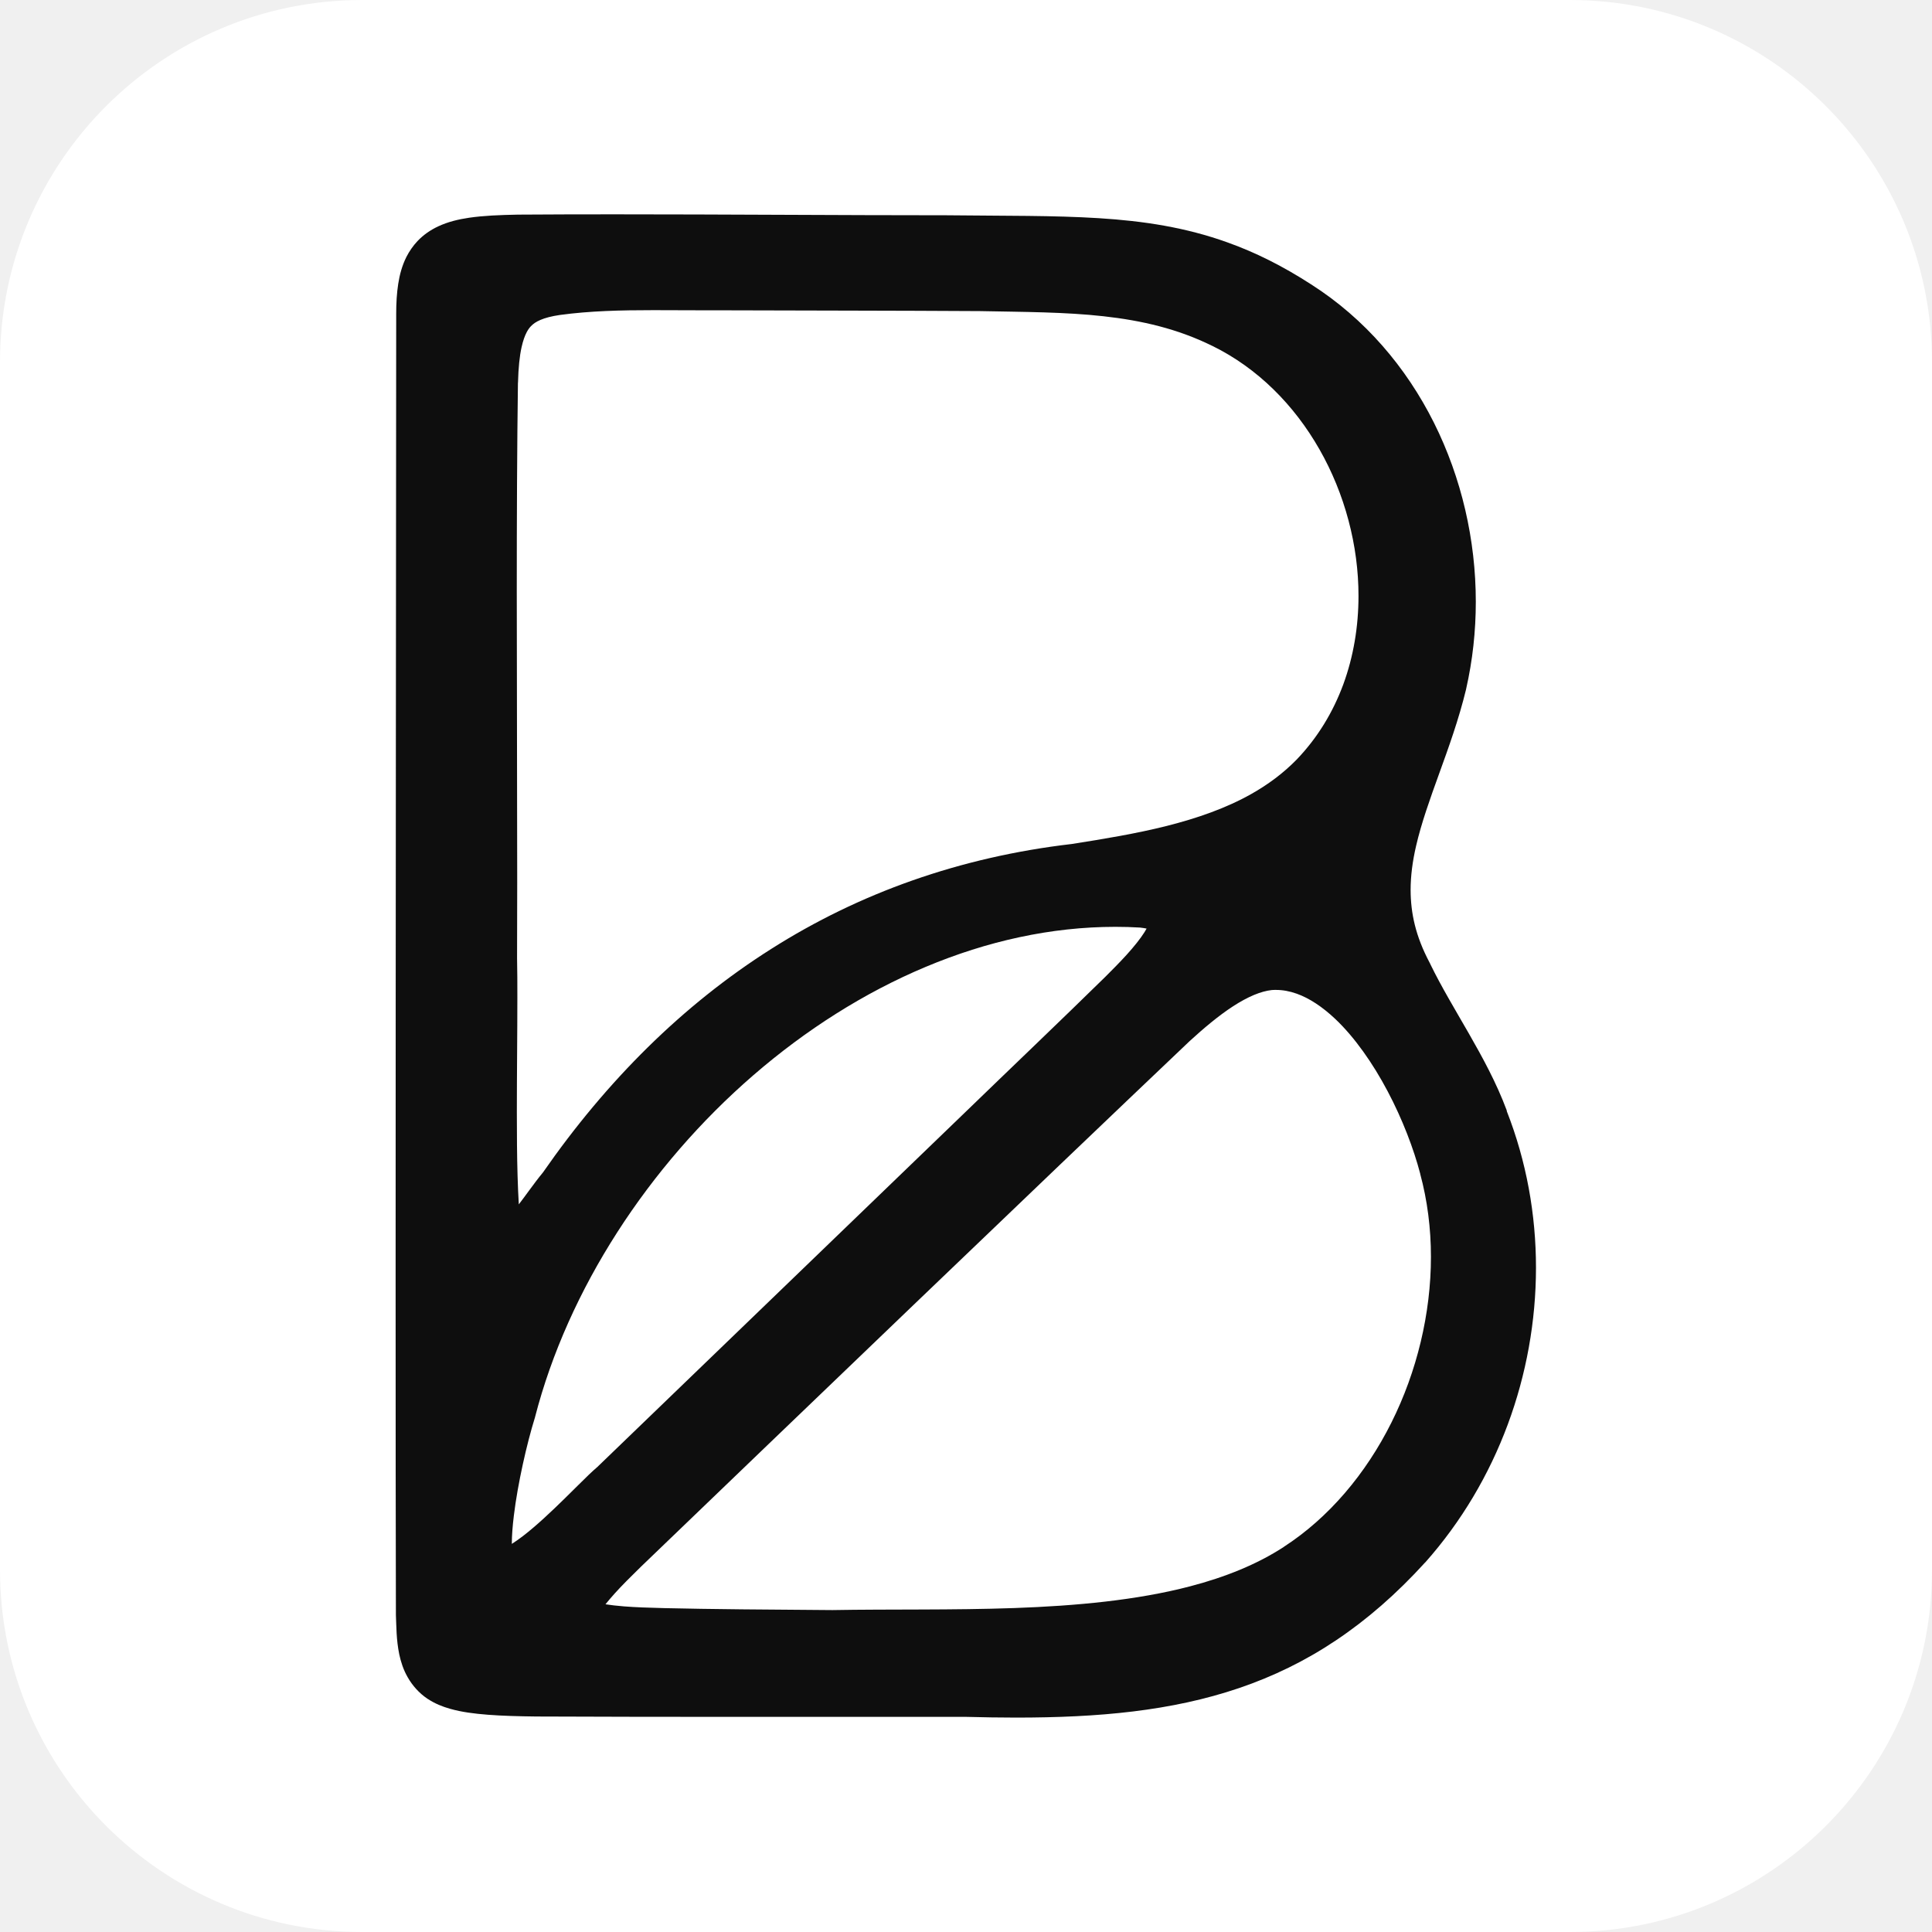
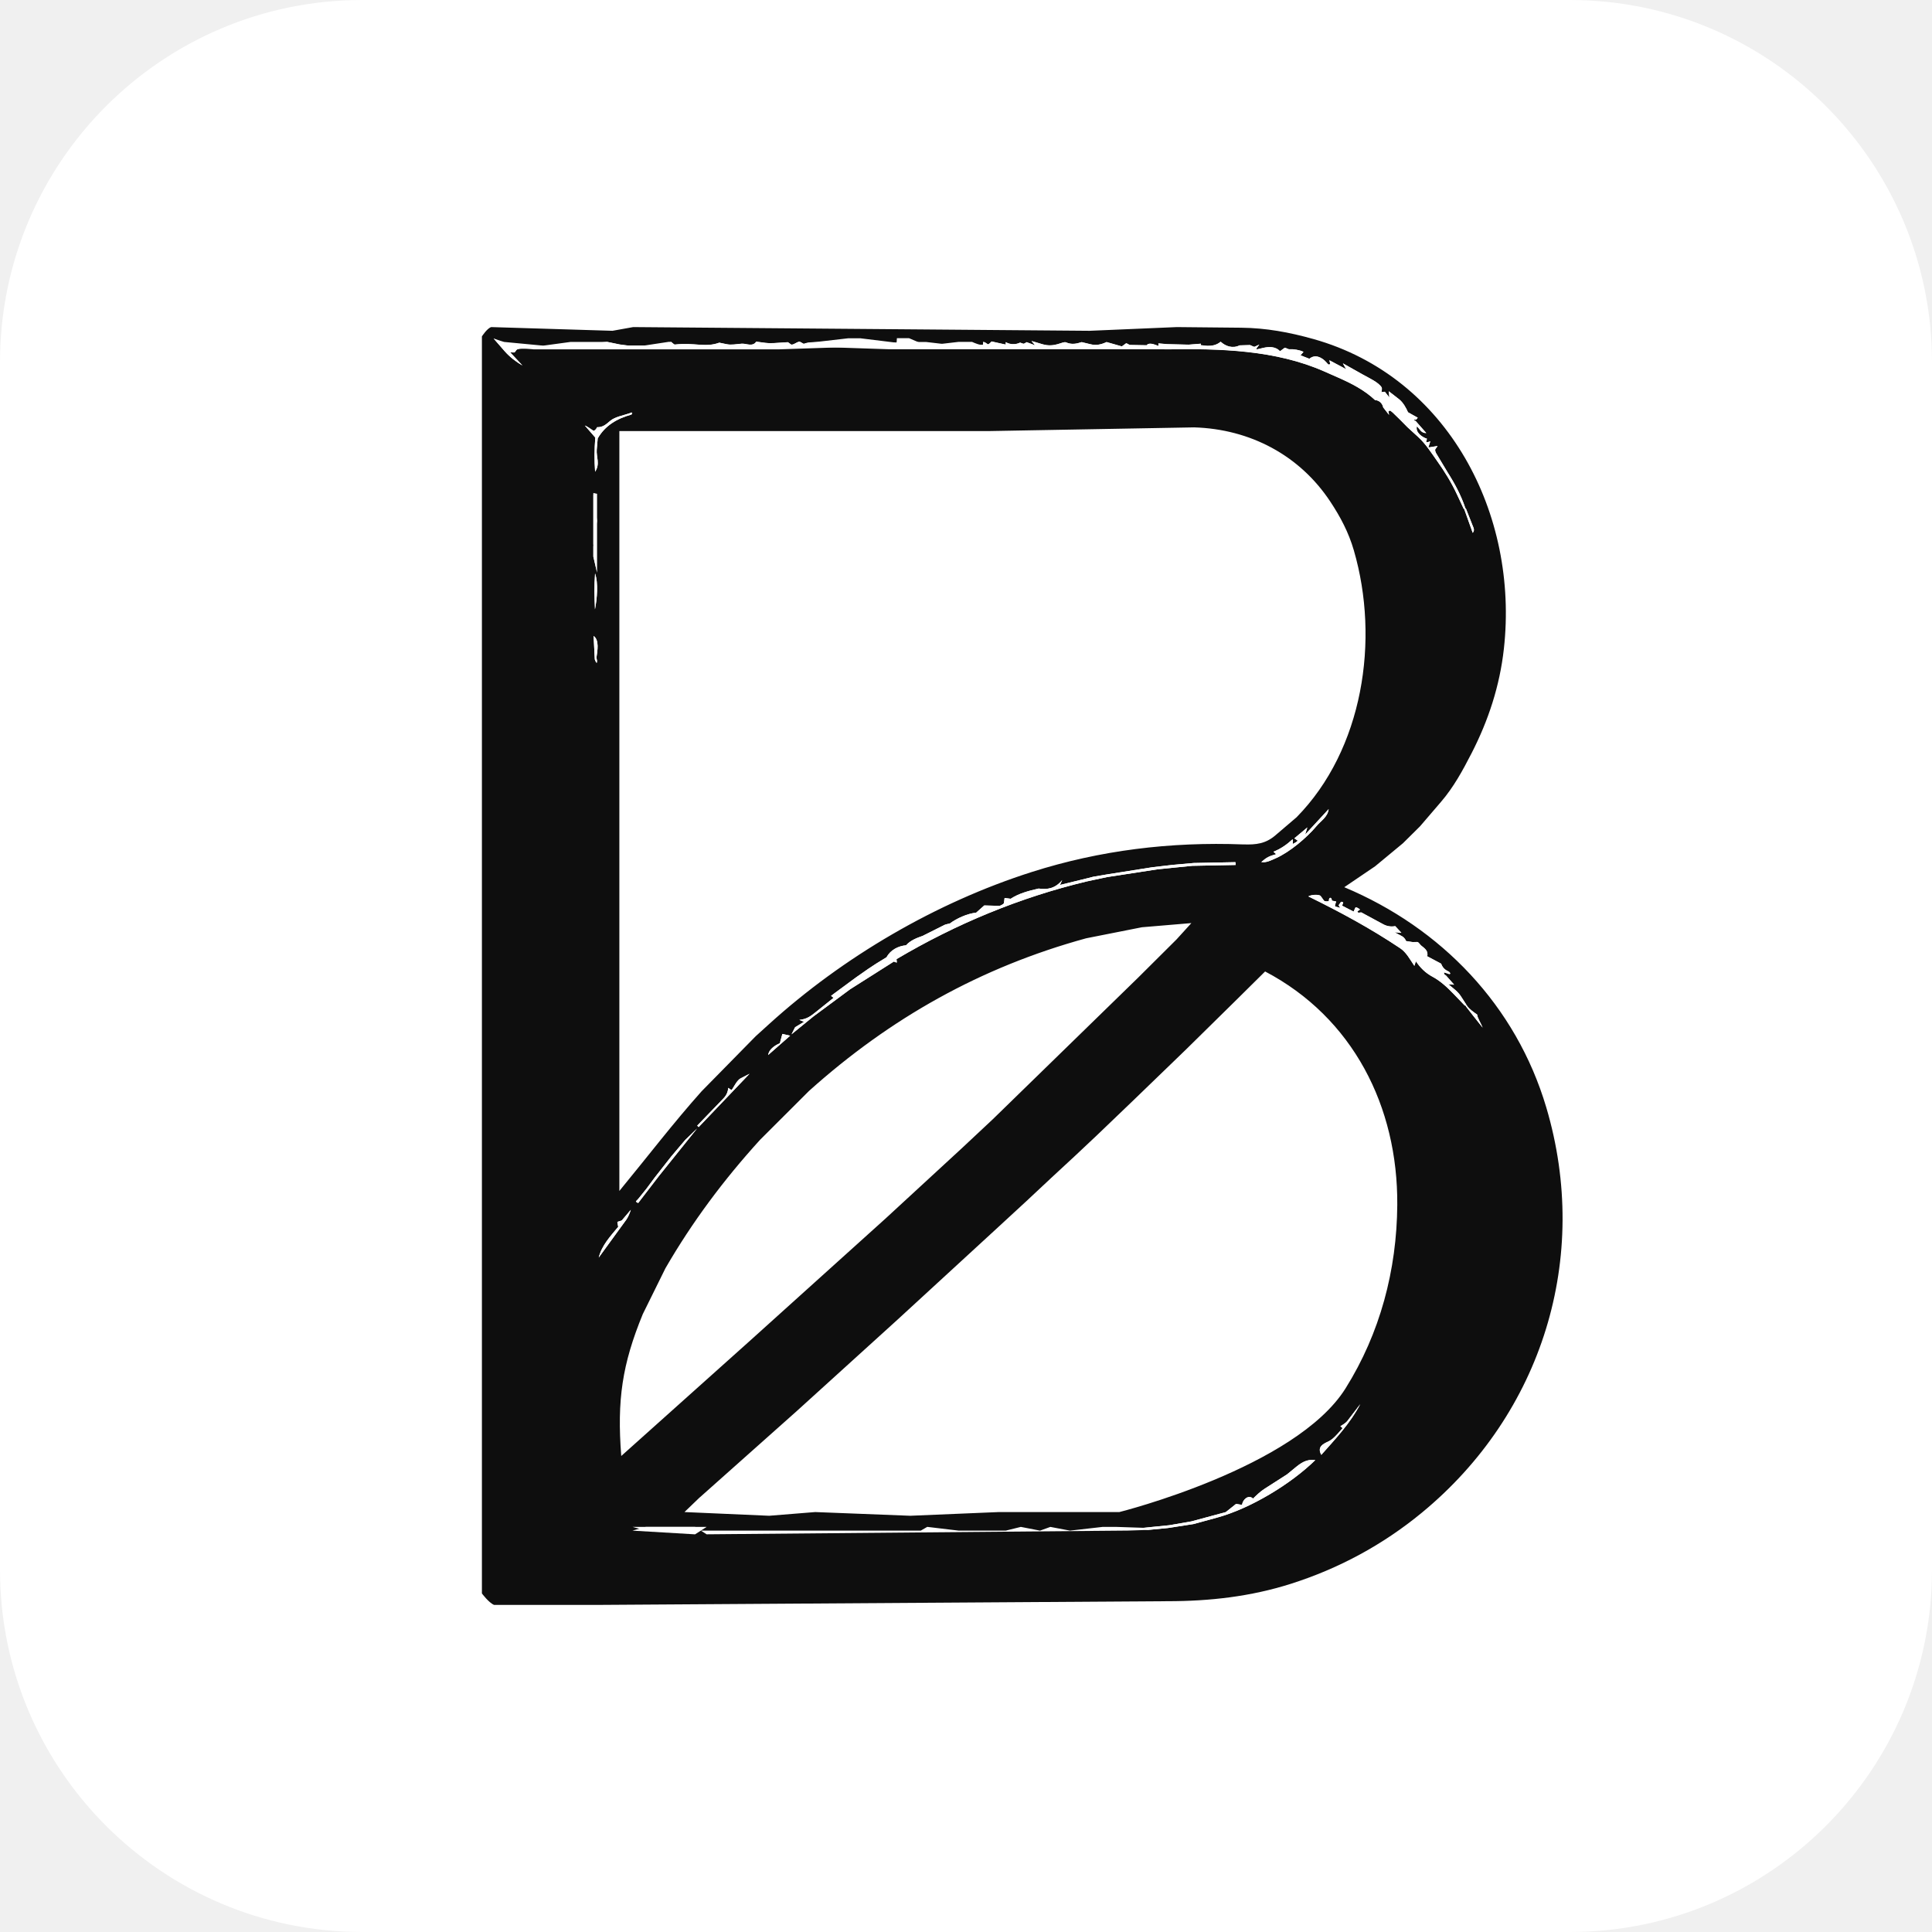
<svg xmlns="http://www.w3.org/2000/svg" viewBox="0 0 256 256">
  <rect width="256" height="256" rx="48" fill="#fff" />
-   <g fill="#0e0e0e" transform="translate(52.45 28.4) scale(0.9619)">
-     <path d="M126.07,9.65s0,0,0,0c0,0,.01,0,.02.01l-.02-.02Z" />
-     <path d="M153.05,123.49h0s0-.02-.01-.03c0-.02-.01-.03-.02-.05h0c-1.42-3.8-3.32-7.27-5.21-10.57-1.9-3.31-3.8-6.46-5.28-9.5l-.06-.13-.04-.08-.04-.08c-1.92-3.63-2.59-6.78-2.6-9.97,0-1.98.27-3.98.75-6.06.72-3.13,1.9-6.44,3.19-10,1.29-3.57,2.68-7.39,3.7-11.59v-.02s.01-.04.01-.04c.89-3.93,1.33-7.96,1.33-11.99,0-8.53-1.96-17.06-5.77-24.68-3.81-7.61-9.49-14.32-16.93-19.06-3.91-2.53-7.71-4.42-11.53-5.78-5.74-2.06-11.49-2.94-17.7-3.33-6.22-.39-12.94-.31-20.92-.4h-.02s-.02,0-.02,0C61.41.13,45.12,0,30.04,0c-4.51,0-8.92.01-13.14.04h-.03s-.03,0-.03,0c-2.57.05-4.75.14-6.75.43-1.49.22-2.91.56-4.28,1.2-1.02.48-2.01,1.15-2.83,2.02-.61.65-1.12,1.39-1.52,2.17-.59,1.18-.93,2.42-1.13,3.71-.2,1.29-.28,2.65-.28,4.15,0,.24,0,.49,0,.74-.01,22.39-.08,85.06-.08,132.38,0,18.98.01,35.49.04,45.95v.08s0,.08,0,.08c.07,1.52.04,3.35.46,5.41.22,1.03.56,2.13,1.19,3.21.62,1.08,1.53,2.13,2.69,2.91l.03.02.04.02c.97.64,2,1.05,3.06,1.35,1.59.45,3.29.67,5.23.82,1.94.15,4.14.21,6.66.24h.02s.02,0,.02,0c8.88.04,18.46.05,28.12.05s19.04,0,28.08,0c1,0,1.99,0,2.98,0,2.34.06,4.62.1,6.84.1,11.36,0,21.42-.9,30.74-4.07,4.65-1.58,9.1-3.73,13.35-6.58,4.26-2.85,8.32-6.38,12.25-10.7l.02-.02h.01c9.98-11.23,15.25-25.89,15.26-40.6,0-7.32-1.31-14.67-4.04-21.61ZM122.32,183.57c-3.67,2.39-8.05,4.16-12.92,5.43-7.3,1.91-15.69,2.69-24.21,2.99-8.5.3-17.13.14-25.06.28-8.58-.06-16.83-.12-23.11-.27h-.01c-2.19-.05-4.06-.12-5.58-.24-1.01-.08-1.86-.18-2.55-.29.35-.44.78-.94,1.29-1.51.94-1.04,2.15-2.26,3.59-3.66,20.75-19.95,54.25-52.14,75.59-72.41,1.9-1.74,3.97-3.49,5.97-4.79,1-.65,1.99-1.19,2.9-1.57.89-.37,1.71-.59,2.42-.67.2-.02.4-.02.59-.02.95,0,1.89.17,2.87.52,1.7.6,3.52,1.79,5.3,3.47,2.67,2.52,5.2,6.13,7.23,9.98,2.04,3.85,3.59,7.94,4.48,11.34v.03s0,0,0,0c.99,3.66,1.48,7.52,1.48,11.43,0,7.79-1.93,15.81-5.45,22.84-3.52,7.04-8.61,13.09-14.82,17.11h0ZM27.87,172.46c-.42.36-.83.73-1.29,1.17-.94.9-2.06,2.04-3.29,3.24-1.84,1.81-3.93,3.78-5.75,5.18-.56.43-1.09.8-1.56,1.1,0-.04,0-.07,0-.1,0-1.02.1-2.35.28-3.81.53-4.4,1.81-9.99,2.87-13.39l.03-.09.02-.09c4.53-17.55,15.62-34.58,30.07-47.08,7.22-6.25,15.28-11.38,23.73-14.92,8.45-3.55,17.29-5.52,26.13-5.52,1.13,0,2.27.03,3.4.1.36.04.66.09.91.14-.08.15-.17.31-.28.48-.57.91-1.48,2.04-2.47,3.13-.99,1.09-2.04,2.14-2.94,3.04-6.26,6.14-12.82,12.38-19.74,19.08h0c-15.42,14.87-35.83,34.55-50.13,48.34ZM16.83,23.17c.05-2.03.22-3.65.49-4.86.2-.91.45-1.58.7-2.06.19-.36.38-.62.59-.84.32-.33.69-.6,1.32-.87.63-.27,1.51-.51,2.69-.68,4.12-.56,8.4-.66,12.86-.66,2.21,0,4.47.02,6.77.02.75,0,1.5,0,2.26,0,11.64.04,24.53.04,35.96.11,6.07.12,11.73.12,17.02.71,5.3.59,10.21,1.73,14.97,4.08h.01c6.24,3.06,11.27,8.13,14.76,14.25,3.49,6.11,5.39,13.25,5.38,20.21,0,4.2-.69,8.34-2.09,12.16-1.41,3.82-3.52,7.33-6.42,10.36-1.84,1.88-3.92,3.43-6.24,4.74-3.47,1.96-7.46,3.35-11.7,4.42-4.22,1.06-8.67,1.79-13.06,2.48-15.4,1.8-29.25,6.75-41.4,14.46-12.16,7.7-22.63,18.12-31.43,30.78-.67.81-1.32,1.69-1.99,2.6-.44.61-.89,1.21-1.34,1.8-.07-1.19-.13-2.5-.17-3.91-.08-2.67-.1-5.67-.1-8.8,0-5.16.07-10.68.07-15.76,0-1.89,0-3.73-.04-5.46.01-3.39.02-6.87.02-10.42,0-12.98-.06-26.83-.06-40.11,0-10.13.04-19.92.16-28.71Z" />
-   </g>
+   <defs>
+     <style>.blanc-cutout { fill: #000 !important; }</style>
+     <mask id="blanc-favicon-mark" x="0" y="0" width="256" height="256" maskUnits="userSpaceOnUse" style="mask-type:luminance">
+       <g fill="#fff" transform="translate(63.8557 43.34) scale(0.4922093)">
+         <g>
+           <path d="M232.18,150.8c26.08,10.95,46.22,31.86,54.36,59.29,11.99,40.41-1.12,82.4-33.49,109.07-10.47,8.63-22.34,15.04-35.26,19.15-10.82,3.44-21.83,4.69-33.23,4.69l-153.77,1H3.27c-1.46-.63-3.27-3.09-3.27-3.09V2.51S1.4.32,2.51,0l32.64,1,5.58-1,122.87,1,23.48-1,17.31.17c6.74.07,12.98,1.23,19.47,3.05,36.34,10.22,55.28,47.23,51.26,83.37-1.11,10.02-4.18,19.33-8.7,28.13-2.43,4.73-4.83,9.14-8.25,13.12l-5.63,6.56-4.59,4.55-7.5,6.21-8.29,5.62ZM264.71,48.6c-1.1-3.29-2.8-6.48-4.75-9.54l-3.05-5.07c-.17-.29-.39-.9-.23-1.13l.6-.86-2.48.4.52-1.67c-.46.2-1.17.39-1.11.16l.2-.85c-1.35-.41-3.19-1.77-2.68-3.36.88.94,1.14,1.82,2.51,1.84l-2.87-3.25c-.71-.22-.55-.41.14-.37l.43-.51-2.62-1.47c-.48-1.11-1.31-2.66-2.44-3.53l-2.73-2.12.15,1.67-1.22-1.55c-.13.02-1.22.15-.99.13.17-.01.24-1.06.17-1.21-.74-1.41-3.53-2.65-5.14-3.56l-5.33-3,.87,1.57-4.51-2.4.23.97c.03.13-.46.24-.55.14l-.44-.5c-1.26-1.43-3.08-2.32-4.62-1.01l-2.39-.93.8-.93c-1.07-.52-2.63-.77-3.86-.71-.33.02-1.03-.52-1.27-.34l-1.19.88c-2.48-2.73-7.38.62-6.18-.98l.61-.82-1.24.58c-.27.13-1.04-.45-1.35-.44l-2.72.08c-1.87.91-3.76.26-5.1-.98-2.24,1.92-5.34.71-5.36.98l.03-.45-3.28.26-5.77-.14-2.39-.2c.02.13.12.73-.04.67l-.68-.26c-.84-.33-2.01-.56-2.43.09l-4.47-.08c-.29,0-.91-.56-1.11-.41l-1.1.8-4.11-1.17c-1.54.72-2.85.95-4.28.6l-2.42-.58c-1.4.44-2.67.73-4.2.07-.9-.39-2.99,1.5-6.38.49l-2.93-.87.98,1.16-2.3-.84c-.26.15-.69.49-.91.41l-.84-.29c-2.15,1.01-3.86-.13-3.86-.13v.66l-3.82-.84c-.35.37-.83.88-1.04.74l-.76-.51c-.09-.06-.59-.11-.5-.08s.04.73-.06.75c-.71.18-2.16-.45-2.89-.77h-3.69l-8.6,1-4.68-2h-3.27l-.08,1.19-9.72-.19h-3.33l-9.3.07c-1.01.03-1.76.11-2.65.44l-.97-.53c-.56-.3-1.95,1.07-2.49.67l-.79-.58-3.83.24c-.87.05-1.48.04-2.23-.06l-2.48-.33c-.97,1.48-2.69.46-3.89.55-1.53.11-2.75.41-4.1.13l-1.95-.4c-3.8,1.38-6.57-.09-11.97.5-.3.03-1.01-.9-1.13-.7l-.5-.02-6.58,1h-4.31l-2.31-.3-3.4-.7-9.85,1H5.98s-1.62-1.48-2.82-1.9l2.96,3.4c1.32,1.52,3.11,2.9,4.8,3.86l-3.32-3.55,1.1.04c.19,0,.56-.72.75-.81,1-.46,4.49-1.04,4.49-1.04l40.82,1,25.08-1,29.76,1h74.89c14.3-.22,29.17.16,42.32,5.97l3.67,1.62c3.62,1.6,7.04,3.33,9.96,6.07,1.04.05,1.96.82,2.2,1.99l1.57,2-.17-.92c-.03-.14.45-.28.56-.19l.59.48,1.89,1.84,2.08,2.1,2.8,2.56c2.11,1.92,3.56,4.25,5.21,6.57,2.01,2.83,3.77,5.66,5.27,8.86l1.82,3.89.45-.24ZM30.52,29.73c-.25,3.42-.26,5.99-.05,9.21,1.41-2.07.28-4.02.44-5.9l.26-3.05c1.97-3.46,5.2-5.36,9.08-6.43.47-.57.08-.69-.51-.34-1.74.59-3.92.95-5.19,2.03s-2.01,1.73-3.55,1.72c-.04.28-.73,1.13-1.03.92l-1.15-.78c-.37-.25-.96-.57-1.11-.6l2.81,3.24ZM204.91,139.26c3.57.14,6.09-.21,8.68-2.42l5.72-4.88c17.92-18.24,22.43-47.76,15.42-71.85-1.42-4.88-3.62-9.02-6.34-13.13-8.25-12.47-21.57-19.52-36.65-19.98l-55.57,1H37v204.56c7.79-9.47,14.54-18.32,22.15-26.84l14.54-14.8,3.64-3.3c19.92-18.07,44.86-32.69,70.67-40.92,18.36-5.85,37.37-8.18,56.92-7.43ZM30,58.73l1-6.56v-7.29l-1-.22v17.14l1,4.29-1-7.37ZM264.89,48.8l-.39.31,2.24,6.27c.6-.7.24-1.27-.07-2.06l-1.78-4.52ZM30.46,66.32c-.24,3.36-.17,6.26-.02,9.67.57-2.92.92-7.1.02-9.67ZM30.83,89c.26-1.82.83-4.72-.76-5.85l.32,6.29c.01.22.5,1.12.53.93l.08-.52-.17-.86ZM213.82,141.9c-1.89.53-2.51.81-4.01,2.11,1.33.24,2.58-.43,4-1.06,3.63-1.62,8.2-5.43,10.89-8.64,1.2-1.43,2.98-2.42,3.25-4.55l-6.33,6.86.59-1.92-3.5,2.93.87.59c.1.07-.32.39-.42.45l-.84.47c-.1.06,0-.38,0-.49l-.06-.78c-1.63,1.49-3.26,2.61-5.18,3.37l.74.66ZM106.17,171.34l-2.21,1.46-3.15,2.2-1.97,1.45-4.15,3.06c-.16.11-.7.54-.69.53,0,0,.33.27.67.53l-4.72,3.78c-1.39,1.11-2.43,1.95-4.48,2.16l1.25.52-2.4,1.45-.96,1.9,5.93-4.83,9.86-7.3,11.75-7.45c.35.15.82.35.8.21l-.08-.86c16.04-9.49,33.15-16.6,51.31-20.94l5.39-1.15,13.59-2.09,9.34-.94,11.67-.23-.06-.75-11.22.22-5.54.49-5.59.65-12.15,1.92-3.77.64-1.81.46-7.15,1.75.59-1.31c-1.88,2.28-3.98,2.61-6.34,2.28-2.83.65-5.3,1.3-7.53,2.75l-1.64-.21-.17,1.36c-.03.25-.98.77-1.23.76l-4.07-.11-2.18,1.94c-2.43.26-5.29,1.57-7.09,2.92-.24.05-1.13.23-1.43.38l-5.86,2.94c-1.59.56-3.33,1.22-4.49,2.54-2.1.2-4.14,1.2-5.28,3.24l-2.73,1.68ZM264.97,182.37l-1.43-2.21c-.82-1.28-2.02-2.09-3.39-3.24l1.57.13-2.13-2.41-.48-.36c-.1-.08-.18-.57-.06-.53l.93.29c.6.3.99.09.39-.45-1.11-.53-1.73-1.06-2.14-2.19l-3.74-1.99c.3-1.41-.55-2.03-1.66-2.91-.27-.22-.69-.95-1.02-.94l-1.2.03-1.81-.28c-.16-.44-.63-1.04-1.02-1.25l-2.08-1.12,1.83.15-1.66-1.8c-1.08.21-2.21.05-3.19-.48l-5.96-3.22-.73.09c-.11.01-.38-.33-.29-.39l.66-.45c.05-.1-1.08-.84-1.23-.51l-.46,1.05-3.11-1.6.3-.8c.05-.14-.52-.33-.61-.2l-.63.91c-.2-.29-.04-.06.47.69l-1.33-.36c-.28-.07.04-.86.21-1.36l-1.15-.23c-.02-1.01-.85-1.07-.82.11-.14.1-1.1.17-1.3-.1l-.96-1.33c-.64-.39-2.43-.3-3.26.17,8.77,4.3,16.8,8.66,24.7,13.94,1.7,1.14,2.61,2.96,3.84,4.76l.42-1.23c1.16,1.72,2.55,3.12,4.48,4.16,2.12,1.14,3.96,2.85,5.66,4.62l3.02,3.14.37-.26ZM37.52,303.9l34.49-30.88,36.64-33.03,20.62-19,8.3-7.77,39.11-38.11,10.32-10.27,3.99-4.39-13.32,1.12-15,2.97c-28.35,7.77-52.77,21.49-74.62,41.1l-13.16,13.14c-9.73,10.69-18.27,22.11-25.49,34.6l-6.09,12.33c-5.55,13.52-6.97,23.14-5.8,38.18ZM58.67,315.02l-4.14,3.98,22.8,1,12.4-1,25.59,1,23.85-1h32.44s47.46-11.87,60.89-33.3c9.29-14.83,13.8-31.85,13.92-49.4.18-26.46-11.93-50.4-35.58-62.83l-8.01,7.93-13.25,13.04-14.13,13.65-9.92,9.51-5.89,5.54-6.33,5.86-6.7,6.27-7.55,6.96-27.18,24.98-27.16,24.64-26.06,23.2ZM265.15,182.67l-.27.2,1.87,2.4,2.65,3.34c-.56-1.38-1.41-2.61-1.48-3.51-.8-.57-2.14-1.44-2.77-2.44ZM77.06,195.96l5.92-5.2-2.1-.48-.67,2.5c-1.51.67-2.93,1.69-3.15,3.17ZM66.32,204.81c-.11,1.17-.5,2.02-1.33,2.88l-7.03,7.29.4.38,13.69-14.35-2.4,1.24c-1.3.67-2.2,3.35-2.55,3.1l-.77-.54ZM44.22,232.05l-2.13,2.64-.61.64c-.12.13.51.49.6.46l5.6-7.29,10.24-12.75-3.14,3.03-1.78,2.09-2.09,2.48-4.35,5.55-2.34,3.15ZM31.46,250.47l7.42-10.2c.48-.66.98-1.88,1.2-2.64l-2.39,2.82c-.18.21-1.28.31-1.23.56l.23,1.2c-2.12,2.56-4.39,4.95-5.24,8.26ZM227.85,300.01c-1.53.69-3.03,1.51-1.88,3.59,3.78-4.27,7.74-8.4,10.49-13.66l-3.55,4.63c-.36.44-1.4,1.1-1.81,1.34.22.16.65.45.54.57l-.45.52c-.91,1.05-2.12,2.46-3.34,3.01ZM145.1,323l-4.05,1h-21.17l-1.73-1H44.11l-3.58,1,16.85,1,3.11-2h113.36l5.43.82,5.42-.52,6.84-1.06,6.37-1.74c8.93-2.44,19.76-8.95,26.44-15.48-2.37-.34-3.88.78-5.47,2.09l-2.12,1.74-3.16,2.03-2.89,1.85c-1.19.76-2.25,1.8-3.12,2.65-1.21-1.17-2.81.27-2.95,1.7l-1.62-.27-2.77,2.21-9.26,2.5-5.92,1.03-6.98.7-7.25.76-3.75-1-8.77,1-5.29-1-2.78,1-5.15-1Z" />
+           <path class="blanc-cutout" d="M264.26,48.84l-1.82-3.89c-1.5-3.2-3.26-6.03-5.27-8.86-1.65-2.33-3.1-4.65-5.21-6.57l-2.8-2.56-2.08-2.1-1.89-1.84-.59-.48c-.11-.09-.59.04-.56.19l.17.92-1.57-2c-.24-1.17-1.15-1.94-2.2-1.99-2.92-2.74-6.33-4.47-9.96-6.07l-3.67-1.62c-13.14-5.81-28.01-6.19-42.32-5.97l-74.89-1-29.76,1H13.94s-3.48-.42-4.49.04c-.2.09-.56.82-.75.81l-1.1-.04,3.32,3.55c-1.69-.96-3.48-2.34-4.8-3.86l-2.96-3.4c1.19.42,2.82.9,2.82.9l10.53,1,7.34-1h9.85l3.4.7,2.31.3h10.89l.5-.98c.12-.21.83.73,1.13.7,5.4-.6,8.17.87,11.97-.5l1.95.4c1.34.28,2.57-.02,4.1-.13,1.2-.09,2.92.93,3.89-.55l2.48.33c.76.1,1.37.11,2.23.06l3.83-.24.79.58c.55.4,1.93-.98,2.49-.67l.97.53c.89-.33,1.64-.41,2.65-.44l9.3-1.07h3.33l9.72,1.19.08-.19h7.94l8.6,1h3.69c.72-.67,2.18-.04,2.89-.23.1-.02.16-.72.06-.75s.41.02.5.08l.76.51c.21.14.7-.37,1.04-.74l3.82.84v-.66s1.7,1.15,3.86.13l.84.29c.22.07.65-.26.91-.41l2.3.84-.98-1.16,2.93.87c3.39,1.01,5.48-.88,6.38-.49,1.53.66,2.8.37,4.2-.07l2.42.58c1.43.34,2.73.12,4.28-.6l4.11,1.17,1.1-.8c.21-.15.82.4,1.11.41l4.47.08c.42-.65,1.59-.42,2.43-.09l.68.26c.15.06.05-.54.04-.67l2.39.2,5.77.14,3.28-.26-.03.45c.02-.27,3.12.94,5.36-.98,1.34,1.23,3.23,1.89,5.1.98l2.72-.08c.32,0,1.08.57,1.35.44l1.24-.58-.61.82c-1.2,1.6,3.7-1.75,6.18.98l1.19-.88c.24-.18.94.35,1.27.34,1.23-.06,2.79.19,3.86.71l-.8.93,2.39.93c1.54-1.31,3.36-.42,4.62,1.01l.44.5c.09.1.59,0,.55-.14l-.23-.97,4.51,2.4-.87-1.57,5.33,3c1.61.91,4.41,2.16,5.14,3.56.08.15,0,1.19-.17,1.21-.22.02.86-.11.99-.13l1.22,1.55-.15-1.67,2.73,2.12c1.13.87,1.96,2.42,2.44,3.53l2.62,1.47-.43.51c-.69-.04-.84.15-.14.37l2.87,3.25c-1.37-.02-1.63-.9-2.51-1.84-.51,1.59,1.33,2.95,2.68,3.36l-.2.85c-.05.23.65.04,1.11-.16l-.52,1.67,2.48-.4-.6.86c-.16.24.05.85.23,1.13l3.05,5.07c1.95,3.07,3.65,6.25,4.75,9.54l.18.19,1.78,4.52c.31.79.66,1.35.07,2.06l-2.24-6.27-.23-.27Z" />
+           <path class="blanc-cutout" d="M106.17,171.34l2.73-1.68c1.15-2.04,3.18-3.03,5.28-3.24,1.16-1.31,2.9-1.98,4.49-2.54l5.86-2.94c.3-.15,1.18-.33,1.43-.38,1.8-1.35,4.66-2.67,7.09-2.92l2.18-1.94,4.07.11c.25,0,1.2-.51,1.23-.76l.17-1.36,1.64.21c2.23-1.45,4.7-2.1,7.53-2.75,2.36.33,4.47,0,6.34-2.28l-.59,1.31,7.15-1.75,1.81-.46,3.77-.64,12.15-1.92,5.59-.65,5.54-.49,11.22-.22.06.75-11.67.23-9.34.94-13.59,2.09-5.39,1.15c-18.15,4.34-35.26,11.45-51.31,20.94l.08.86c.01.14-.46-.06-.8-.21l-11.75,7.45-9.86,7.3-5.93,4.83.96-1.9,2.4-1.45-1.25-.52c2.05-.21,3.09-1.04,4.48-2.16l4.72-3.78c-.34-.27-.66-.54-.67-.53-.01,0,.53-.41.69-.53l4.15-3.06,1.97-1.45,3.15-2.2,2.21-1.46Z" />
+           <path class="blanc-cutout" d="M145.1,323l5.15,1,2.78-1,5.29,1,8.77-1h3.75l7.25.24,6.98-.7,5.92-1.03,9.26-2.5,2.77-2.21,1.62.27c.14-1.43,1.73-2.87,2.95-1.7.87-.85,1.93-1.89,3.12-2.65l2.89-1.85,3.16-2.03,2.12-1.74c1.59-1.31,3.1-2.43,5.47-2.09-6.68,6.53-17.51,13.04-26.44,15.48l-6.37,1.74-6.84,1.06-5.42.52-5.43.18-113.36,1-3.11-2h-16.85l3.58,1h74.05l1.73-1,8.39,1h12.78l4.05-1Z" />
+           <path class="blanc-cutout" d="M264.6,182.63l-3.02-3.14c-1.7-1.77-3.54-3.48-5.66-4.62-1.94-1.04-3.32-2.44-4.48-4.16l-.42,1.23c-1.23-1.8-2.14-3.62-3.84-4.76-7.9-5.28-15.93-9.64-24.7-13.94.83-.46,2.62-.56,3.26-.17l.96,1.33c.2.28,1.16.2,1.3.1-.03-1.18.8-1.12.82-.11l1.15.23c-.17.5-.49,1.28-.21,1.36l1.33.36c-.51-.75-.67-.98-.47-.69l.63-.91c.09-.12.66.06.61.2l-.3.8,3.11,1.6.46-1.05c.15-.33,1.28.41,1.23.51l-.66.45c-.09.06.19.41.29.39l.73-.09,5.96,3.22c.99.53,2.11.69,3.19.48l1.66,1.8-1.83-.15,2.08,1.12c.39.21.86.81,1.02,1.25l1.81.28,1.2-.03c.33,0,.75.73,1.02.94,1.11.87,1.96,1.49,1.66,2.91l3.74,1.99c.41,1.13,1.03,1.66,2.14,2.19.6.55.21.75-.39.45l-.93-.29c-.12-.04-.04.45.06.53l.48.36,2.13,2.41-1.57-.13c1.38,1.15,2.57,1.97,3.39,3.24l1.43,2.21.19.3c.63.99,1.97,1.87,2.77,2.44.06.9.92,2.13,1.48,3.51l-2.65-3.34-1.87-2.4-.28-.24Z" />
+           <path class="blanc-cutout" d="M213.82,141.9l-.74-.66c1.91-.75,3.54-1.87,5.18-3.37l.06.78c0,.11-.1.55,0,.49l.84-.47c.1-.06.52-.38.42-.45l-.87-.59,3.5-2.93-.59,1.92,6.33-6.86c-.27,2.13-2.05,3.12-3.25,4.55-2.69,3.21-7.26,7.01-10.89,8.64-1.41.63-2.67,1.3-4,1.06,1.5-1.3,2.12-1.58,4.01-2.11Z" />
+           <path class="blanc-cutout" d="M30.52,29.73l-2.81-3.24c.15.03.75.35,1.11.6l1.15.78c.3.21.99-.65,1.03-.92,1.54.02,2.28-.64,3.55-1.72s3.45-1.44,5.19-2.03c.59-.35.98-.23.51.34-3.88,1.07-7.11,2.97-9.08,6.43l-.26,3.05c-.16,1.88.96,3.83-.44,5.9-.21-3.21-.2-5.79.05-9.21Z" />
+           <path class="blanc-cutout" d="M44.22,232.05l2.34-3.15,4.35-5.55,2.09-2.48,1.78-2.09,3.14-3.03-10.24,12.75-5.6,7.29c-.08.02-.72-.34-.6-.46l.61-.64,2.13-2.64Z" />
+           <polygon class="blanc-cutout" points="31 58.73 31 66.1 30 61.8 30 44.66 30 44.88 31 52.16 31 58.73" />
+           <path class="blanc-cutout" d="M66.32,204.81l.77.54c.35.25,1.25-2.43,2.55-3.1l2.4-1.24-13.69,14.35-.4-.38,7.03-7.29c.83-.86,1.23-1.71,1.33-2.88Z" />
+           <path class="blanc-cutout" d="M31.46,250.47c.85-3.31,3.11-5.69,5.24-8.26l-.23-1.2c-.05-.26,1.04-.35,1.23-.56l2.39-2.82c-.22.76-.72,1.98-1.2,2.64l-7.42,10.2Z" />
+           <path class="blanc-cutout" d="M227.85,300.01c1.22-.55,2.43-1.96,3.34-3.01l.45-.52c.1-.12-.32-.41-.54-.57.42-.24,1.45-.9,1.81-1.34l3.55-4.63c-2.76,5.26-6.71,9.39-10.49,13.66-1.15-2.08.34-2.9,1.88-3.59Z" />
+           <path class="blanc-cutout" d="M77.06,195.96c.22-1.48,1.64-2.5,3.15-3.17l.67-2.5,2.1.48-5.92,5.2Z" />
+           <path class="blanc-cutout" d="M30.46,66.32c.9,2.56.55,6.75-.02,9.67-.16-3.41-.22-6.3.02-9.67Z" />
+           <path class="blanc-cutout" d="M30.83,89l.17.86-.08.52c-.03.19-.51-.71-.53-.93l-.32-6.29c1.59,1.13,1.02,4.03.76,5.85Z" />
+         </g>
+       </g>
+     </mask>
+   </defs>
+   <rect width="256" height="256" fill="#0e0e0e" mask="url(#blanc-favicon-mark)" />
</svg>
